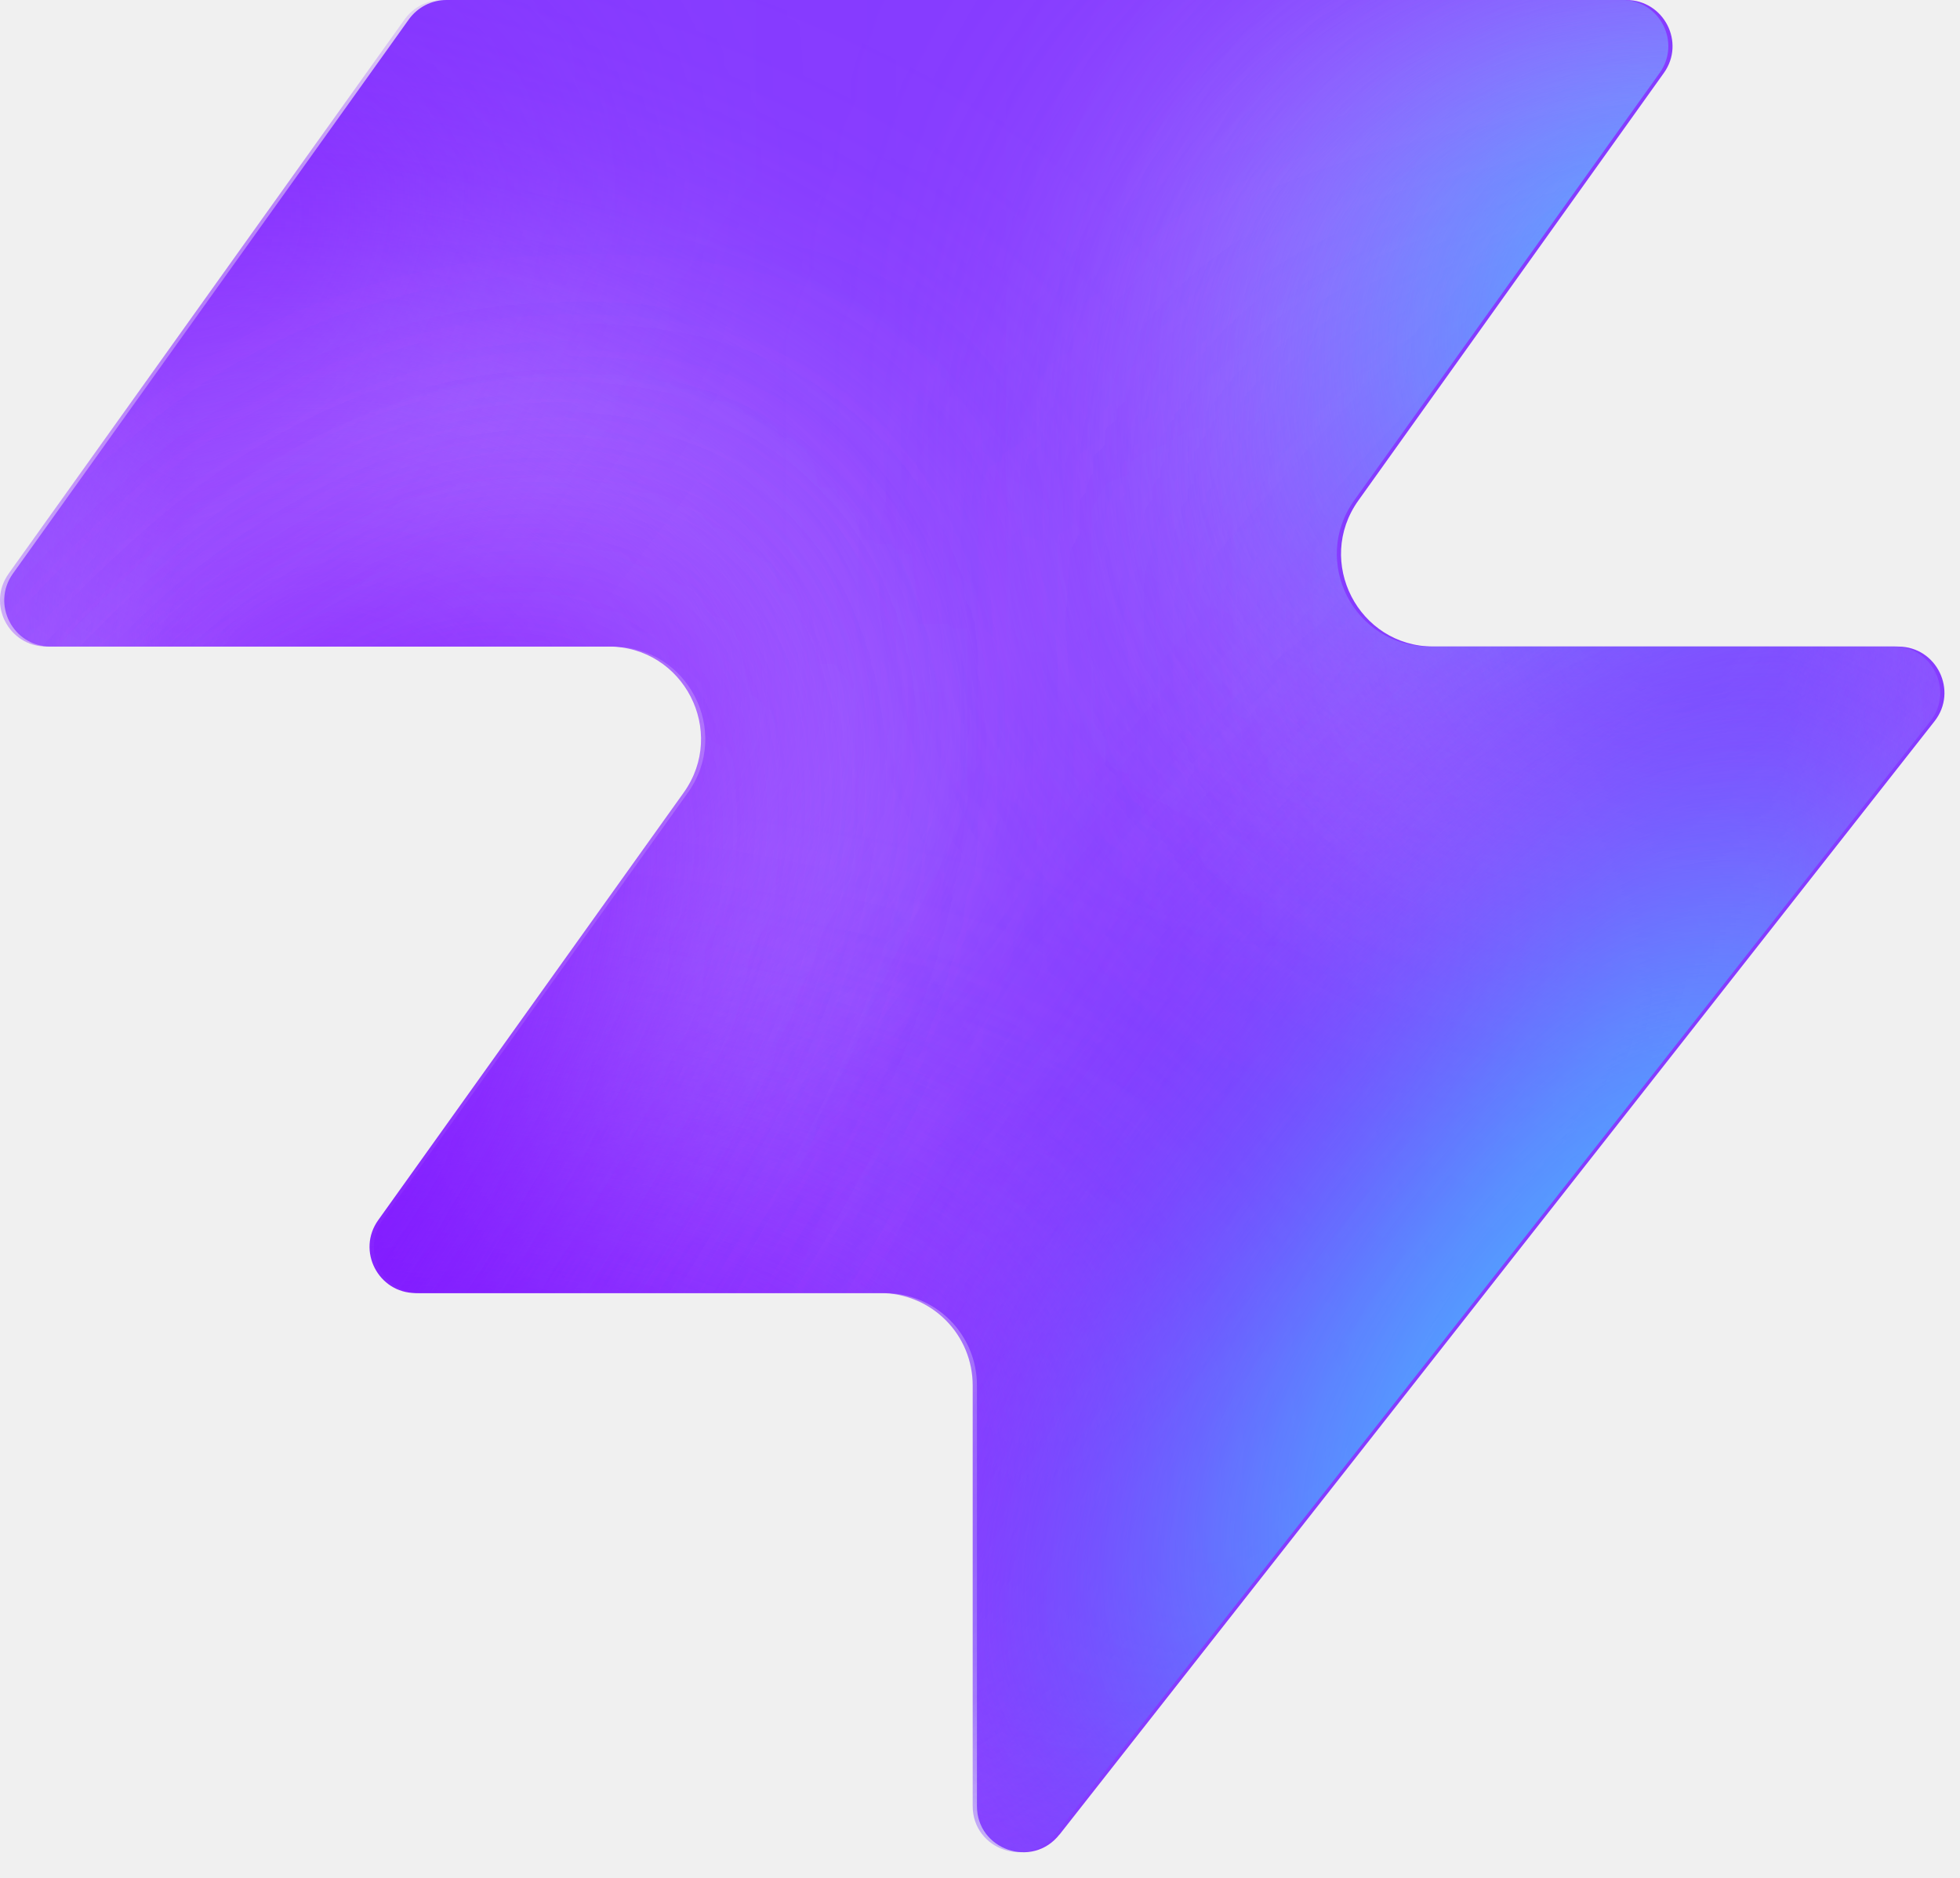
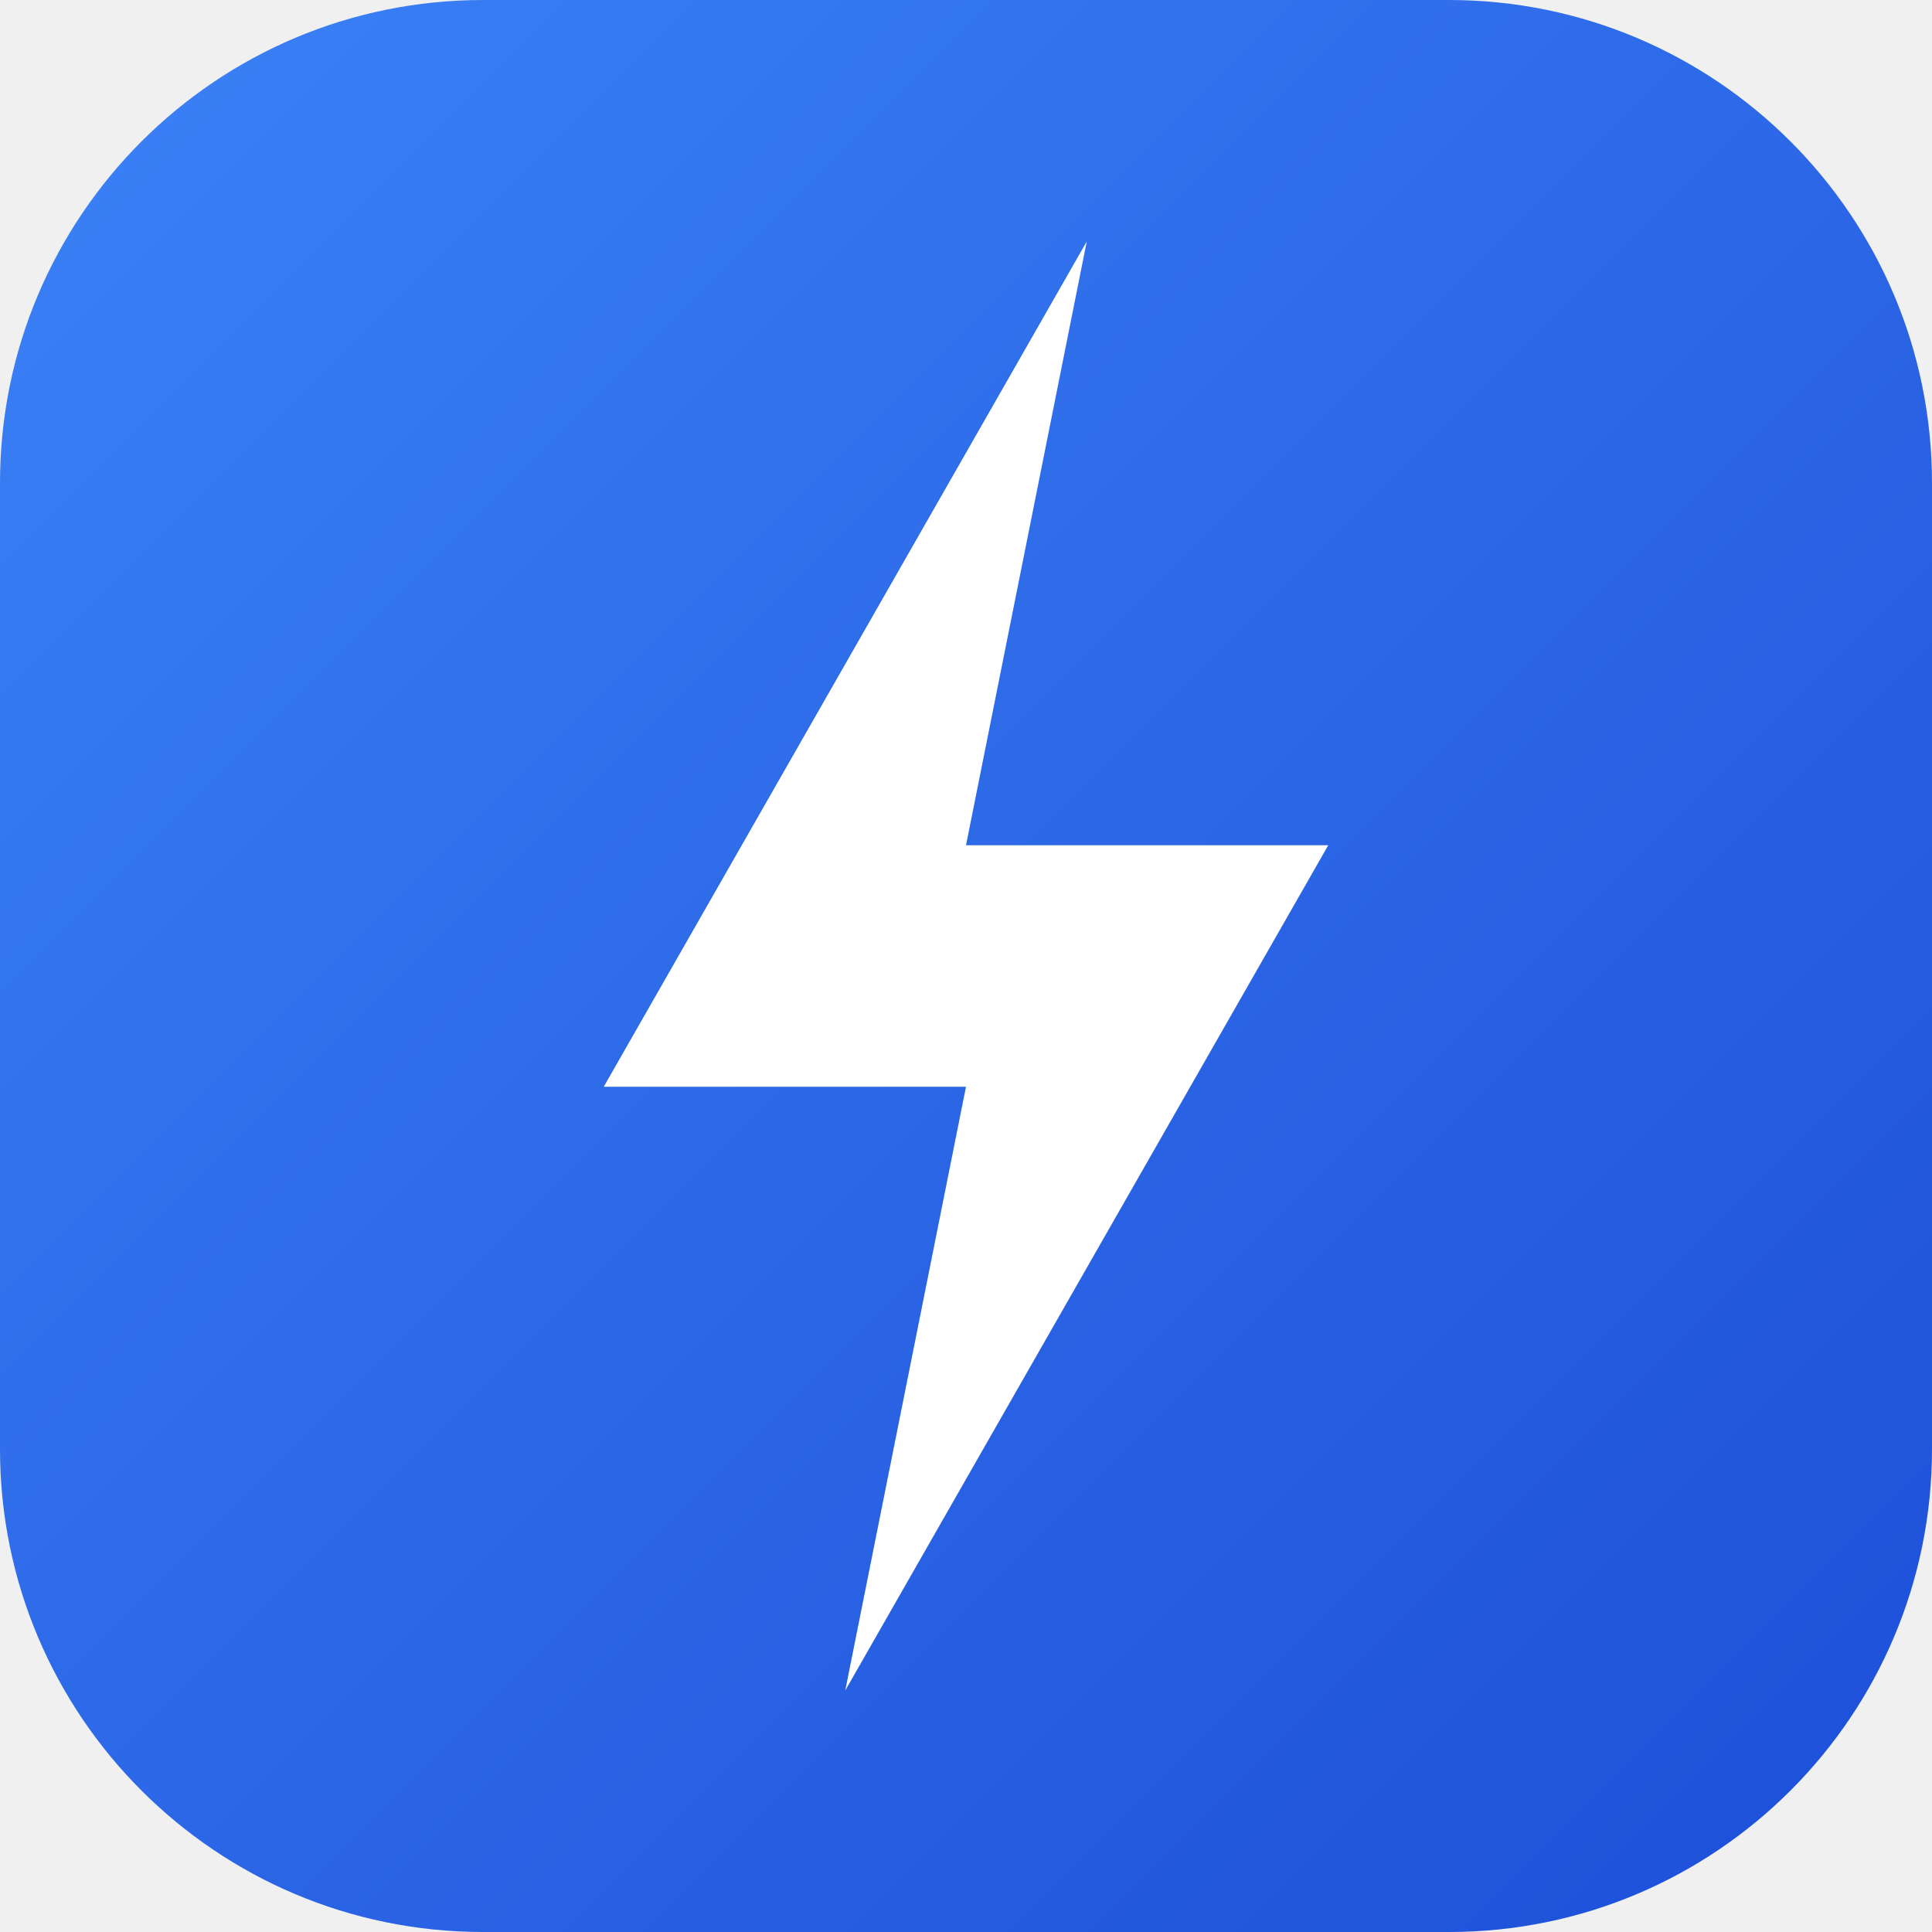
- <svg xmlns="http://www.w3.org/2000/svg" width="48" height="46" fill="none" viewBox="0 0 48 46">
-   <path fill="#863bff" d="M25.946 44.938c-.664.845-2.021.375-2.021-.698V33.937a2.26 2.26 0 0 0-2.262-2.262H10.287c-.92 0-1.456-1.04-.92-1.788l7.48-10.471c1.07-1.497 0-3.578-1.842-3.578H1.237c-.92 0-1.456-1.04-.92-1.788L10.013.474c.214-.297.556-.474.92-.474h28.894c.92 0 1.456 1.04.92 1.788l-7.48 10.471c-1.07 1.498 0 3.579 1.842 3.579h11.377c.943 0 1.473 1.088.89 1.83L25.947 44.94z" style="fill:#863bff;fill:color(display-p3 .525 .23 1);fill-opacity:1" />
-   <mask id="a" width="48" height="46" x="0" y="0" maskUnits="userSpaceOnUse" style="mask-type:alpha">
-     <path fill="#000" d="M25.842 44.938c-.664.844-2.021.375-2.021-.698V33.937a2.26 2.26 0 0 0-2.262-2.262H10.183c-.92 0-1.456-1.04-.92-1.788l7.48-10.471c1.07-1.498 0-3.579-1.842-3.579H1.133c-.92 0-1.456-1.04-.92-1.787L9.91.473c.214-.297.556-.474.92-.474h28.894c.92 0 1.456 1.04.92 1.788l-7.48 10.471c-1.07 1.498 0 3.578 1.842 3.578h11.377c.943 0 1.473 1.088.89 1.832L25.843 44.94z" style="fill:#000;fill-opacity:1" />
-   </mask>
-   <g mask="url(#a)">
-     <g filter="url(#b)">
-       <ellipse cx="5.508" cy="14.704" fill="#ede6ff" rx="5.508" ry="14.704" style="fill:#ede6ff;fill:color(display-p3 .927 .903 1);fill-opacity:1" transform="matrix(.00324 1 1 -.00324 -4.47 31.516)" />
-     </g>
-     <g filter="url(#c)">
-       <ellipse cx="10.399" cy="29.851" fill="#ede6ff" rx="10.399" ry="29.851" style="fill:#ede6ff;fill:color(display-p3 .927 .903 1);fill-opacity:1" transform="matrix(.00324 1 1 -.00324 -39.328 7.883)" />
-     </g>
-     <g filter="url(#d)">
-       <ellipse cx="5.508" cy="30.487" fill="#7e14ff" rx="5.508" ry="30.487" style="fill:#7e14ff;fill:color(display-p3 .492 .077 1);fill-opacity:1" transform="rotate(89.814 -25.913 -14.639)scale(1 -1)" />
-     </g>
-     <g filter="url(#e)">
-       <ellipse cx="5.508" cy="30.599" fill="#7e14ff" rx="5.508" ry="30.599" style="fill:#7e14ff;fill:color(display-p3 .492 .077 1);fill-opacity:1" transform="rotate(89.814 -32.644 -3.334)scale(1 -1)" />
-     </g>
-     <g filter="url(#f)">
-       <ellipse cx="5.508" cy="30.599" fill="#7e14ff" rx="5.508" ry="30.599" style="fill:#7e14ff;fill:color(display-p3 .492 .077 1);fill-opacity:1" transform="matrix(.00324 1 1 -.00324 -34.34 30.47)" />
-     </g>
-     <g filter="url(#g)">
-       <ellipse cx="14.072" cy="22.078" fill="#ede6ff" rx="14.072" ry="22.078" style="fill:#ede6ff;fill:color(display-p3 .927 .903 1);fill-opacity:1" transform="rotate(93.35 24.506 48.493)scale(-1 1)" />
-     </g>
-     <g filter="url(#h)">
-       <ellipse cx="3.47" cy="21.501" fill="#7e14ff" rx="3.47" ry="21.501" style="fill:#7e14ff;fill:color(display-p3 .492 .077 1);fill-opacity:1" transform="rotate(89.009 28.708 47.59)scale(-1 1)" />
-     </g>
-     <g filter="url(#i)">
-       <ellipse cx="3.47" cy="21.501" fill="#7e14ff" rx="3.47" ry="21.501" style="fill:#7e14ff;fill:color(display-p3 .492 .077 1);fill-opacity:1" transform="rotate(89.009 28.708 47.59)scale(-1 1)" />
-     </g>
-     <g filter="url(#j)">
-       <ellipse cx=".387" cy="8.972" fill="#7e14ff" rx="4.407" ry="29.108" style="fill:#7e14ff;fill:color(display-p3 .492 .077 1);fill-opacity:1" transform="rotate(39.51 .387 8.972)" />
-     </g>
-     <g filter="url(#k)">
-       <ellipse cx="47.523" cy="-6.092" fill="#7e14ff" rx="4.407" ry="29.108" style="fill:#7e14ff;fill:color(display-p3 .492 .077 1);fill-opacity:1" transform="rotate(37.892 47.523 -6.092)" />
-     </g>
-     <g filter="url(#l)">
-       <ellipse cx="41.412" cy="6.333" fill="#47bfff" rx="5.971" ry="9.665" style="fill:#47bfff;fill:color(display-p3 .28 .748 1);fill-opacity:1" transform="rotate(37.892 41.412 6.333)" />
-     </g>
-     <g filter="url(#m)">
-       <ellipse cx="-1.879" cy="38.332" fill="#7e14ff" rx="4.407" ry="29.108" style="fill:#7e14ff;fill:color(display-p3 .492 .077 1);fill-opacity:1" transform="rotate(37.892 -1.88 38.332)" />
-     </g>
-     <g filter="url(#n)">
-       <ellipse cx="-1.879" cy="38.332" fill="#7e14ff" rx="4.407" ry="29.108" style="fill:#7e14ff;fill:color(display-p3 .492 .077 1);fill-opacity:1" transform="rotate(37.892 -1.88 38.332)" />
-     </g>
-     <g filter="url(#o)">
-       <ellipse cx="35.651" cy="29.907" fill="#7e14ff" rx="4.407" ry="29.108" style="fill:#7e14ff;fill:color(display-p3 .492 .077 1);fill-opacity:1" transform="rotate(37.892 35.651 29.907)" />
-     </g>
-     <g filter="url(#p)">
-       <ellipse cx="38.418" cy="32.4" fill="#47bfff" rx="5.971" ry="15.297" style="fill:#47bfff;fill:color(display-p3 .28 .748 1);fill-opacity:1" transform="rotate(37.892 38.418 32.4)" />
-     </g>
-   </g>
+ <svg xmlns="http://www.w3.org/2000/svg" viewBox="0 0 32 32">
  <defs>
-     <filter id="b" width="60.045" height="41.654" x="-19.77" y="16.149" color-interpolation-filters="sRGB" filterUnits="userSpaceOnUse">
-       <feFlood flood-opacity="0" result="BackgroundImageFix" />
-       <feBlend in="SourceGraphic" in2="BackgroundImageFix" result="shape" />
-       <feGaussianBlur result="effect1_foregroundBlur_2002_17158" stdDeviation="7.659" />
-     </filter>
-     <filter id="c" width="90.34" height="51.437" x="-54.613" y="-7.533" color-interpolation-filters="sRGB" filterUnits="userSpaceOnUse">
-       <feFlood flood-opacity="0" result="BackgroundImageFix" />
-       <feBlend in="SourceGraphic" in2="BackgroundImageFix" result="shape" />
-       <feGaussianBlur result="effect1_foregroundBlur_2002_17158" stdDeviation="7.659" />
-     </filter>
-     <filter id="d" width="79.355" height="29.4" x="-49.64" y="2.03" color-interpolation-filters="sRGB" filterUnits="userSpaceOnUse">
-       <feFlood flood-opacity="0" result="BackgroundImageFix" />
-       <feBlend in="SourceGraphic" in2="BackgroundImageFix" result="shape" />
-       <feGaussianBlur result="effect1_foregroundBlur_2002_17158" stdDeviation="4.596" />
-     </filter>
-     <filter id="e" width="79.579" height="29.4" x="-45.045" y="20.029" color-interpolation-filters="sRGB" filterUnits="userSpaceOnUse">
-       <feFlood flood-opacity="0" result="BackgroundImageFix" />
-       <feBlend in="SourceGraphic" in2="BackgroundImageFix" result="shape" />
-       <feGaussianBlur result="effect1_foregroundBlur_2002_17158" stdDeviation="4.596" />
-     </filter>
-     <filter id="f" width="79.579" height="29.4" x="-43.513" y="21.178" color-interpolation-filters="sRGB" filterUnits="userSpaceOnUse">
-       <feFlood flood-opacity="0" result="BackgroundImageFix" />
-       <feBlend in="SourceGraphic" in2="BackgroundImageFix" result="shape" />
-       <feGaussianBlur result="effect1_foregroundBlur_2002_17158" stdDeviation="4.596" />
-     </filter>
-     <filter id="g" width="74.749" height="58.852" x="15.756" y="-17.901" color-interpolation-filters="sRGB" filterUnits="userSpaceOnUse">
-       <feFlood flood-opacity="0" result="BackgroundImageFix" />
-       <feBlend in="SourceGraphic" in2="BackgroundImageFix" result="shape" />
-       <feGaussianBlur result="effect1_foregroundBlur_2002_17158" stdDeviation="7.659" />
-     </filter>
-     <filter id="h" width="61.377" height="25.362" x="23.548" y="2.284" color-interpolation-filters="sRGB" filterUnits="userSpaceOnUse">
-       <feFlood flood-opacity="0" result="BackgroundImageFix" />
-       <feBlend in="SourceGraphic" in2="BackgroundImageFix" result="shape" />
-       <feGaussianBlur result="effect1_foregroundBlur_2002_17158" stdDeviation="4.596" />
-     </filter>
-     <filter id="i" width="61.377" height="25.362" x="23.548" y="2.284" color-interpolation-filters="sRGB" filterUnits="userSpaceOnUse">
-       <feFlood flood-opacity="0" result="BackgroundImageFix" />
-       <feBlend in="SourceGraphic" in2="BackgroundImageFix" result="shape" />
-       <feGaussianBlur result="effect1_foregroundBlur_2002_17158" stdDeviation="4.596" />
-     </filter>
-     <filter id="j" width="56.045" height="63.649" x="-27.636" y="-22.853" color-interpolation-filters="sRGB" filterUnits="userSpaceOnUse">
-       <feFlood flood-opacity="0" result="BackgroundImageFix" />
-       <feBlend in="SourceGraphic" in2="BackgroundImageFix" result="shape" />
-       <feGaussianBlur result="effect1_foregroundBlur_2002_17158" stdDeviation="4.596" />
-     </filter>
-     <filter id="k" width="54.814" height="64.646" x="20.116" y="-38.415" color-interpolation-filters="sRGB" filterUnits="userSpaceOnUse">
-       <feFlood flood-opacity="0" result="BackgroundImageFix" />
-       <feBlend in="SourceGraphic" in2="BackgroundImageFix" result="shape" />
-       <feGaussianBlur result="effect1_foregroundBlur_2002_17158" stdDeviation="4.596" />
-     </filter>
-     <filter id="l" width="33.541" height="35.313" x="24.641" y="-11.323" color-interpolation-filters="sRGB" filterUnits="userSpaceOnUse">
-       <feFlood flood-opacity="0" result="BackgroundImageFix" />
-       <feBlend in="SourceGraphic" in2="BackgroundImageFix" result="shape" />
-       <feGaussianBlur result="effect1_foregroundBlur_2002_17158" stdDeviation="4.596" />
-     </filter>
-     <filter id="m" width="54.814" height="64.646" x="-29.286" y="6.009" color-interpolation-filters="sRGB" filterUnits="userSpaceOnUse">
-       <feFlood flood-opacity="0" result="BackgroundImageFix" />
-       <feBlend in="SourceGraphic" in2="BackgroundImageFix" result="shape" />
-       <feGaussianBlur result="effect1_foregroundBlur_2002_17158" stdDeviation="4.596" />
-     </filter>
-     <filter id="n" width="54.814" height="64.646" x="-29.286" y="6.009" color-interpolation-filters="sRGB" filterUnits="userSpaceOnUse">
-       <feFlood flood-opacity="0" result="BackgroundImageFix" />
-       <feBlend in="SourceGraphic" in2="BackgroundImageFix" result="shape" />
-       <feGaussianBlur result="effect1_foregroundBlur_2002_17158" stdDeviation="4.596" />
-     </filter>
-     <filter id="o" width="54.814" height="64.646" x="8.244" y="-2.416" color-interpolation-filters="sRGB" filterUnits="userSpaceOnUse">
-       <feFlood flood-opacity="0" result="BackgroundImageFix" />
-       <feBlend in="SourceGraphic" in2="BackgroundImageFix" result="shape" />
-       <feGaussianBlur result="effect1_foregroundBlur_2002_17158" stdDeviation="4.596" />
-     </filter>
-     <filter id="p" width="39.409" height="43.623" x="18.713" y="10.588" color-interpolation-filters="sRGB" filterUnits="userSpaceOnUse">
-       <feFlood flood-opacity="0" result="BackgroundImageFix" />
-       <feBlend in="SourceGraphic" in2="BackgroundImageFix" result="shape" />
-       <feGaussianBlur result="effect1_foregroundBlur_2002_17158" stdDeviation="4.596" />
-     </filter>
+     <linearGradient id="grad" x1="0%" y1="0%" x2="100%" y2="100%">
+       <stop offset="0%" style="stop-color:#3b82f6" />
+       <stop offset="100%" style="stop-color:#1d4ed8" />
+     </linearGradient>
  </defs>
+   <rect width="32" height="32" rx="8" fill="url(#grad)" />
+   <polygon points="18,4 10,18 16,18 14,28 22,14 16,14" fill="white" />
</svg>
